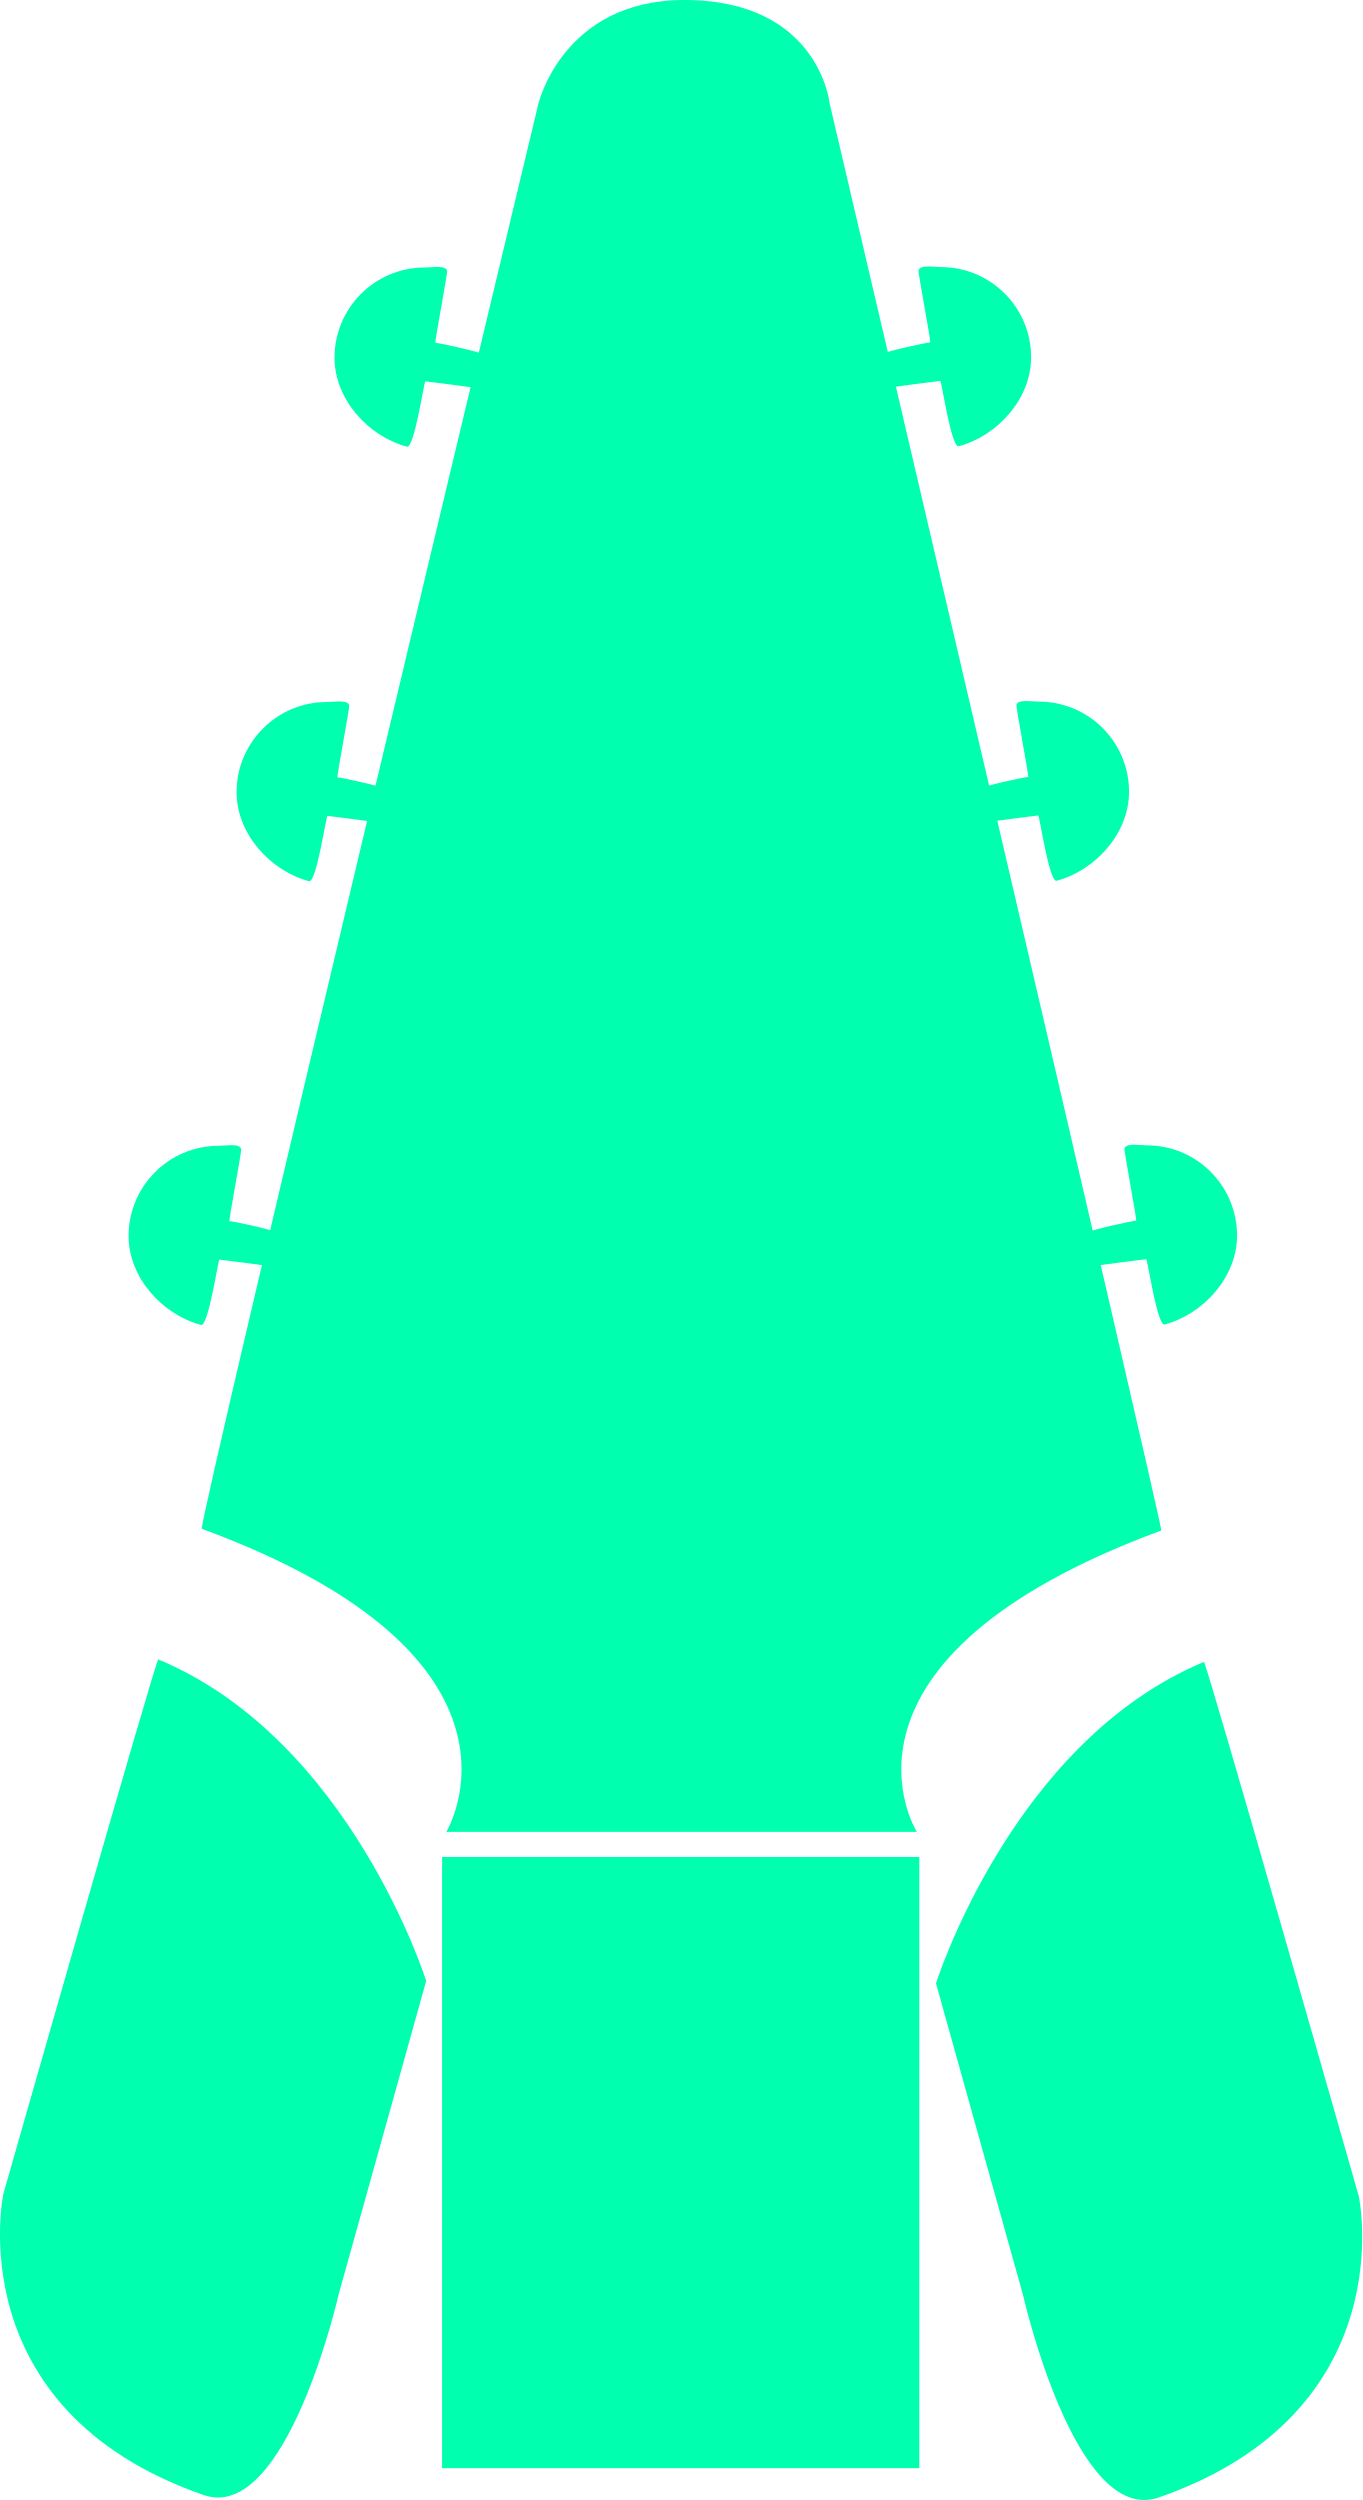
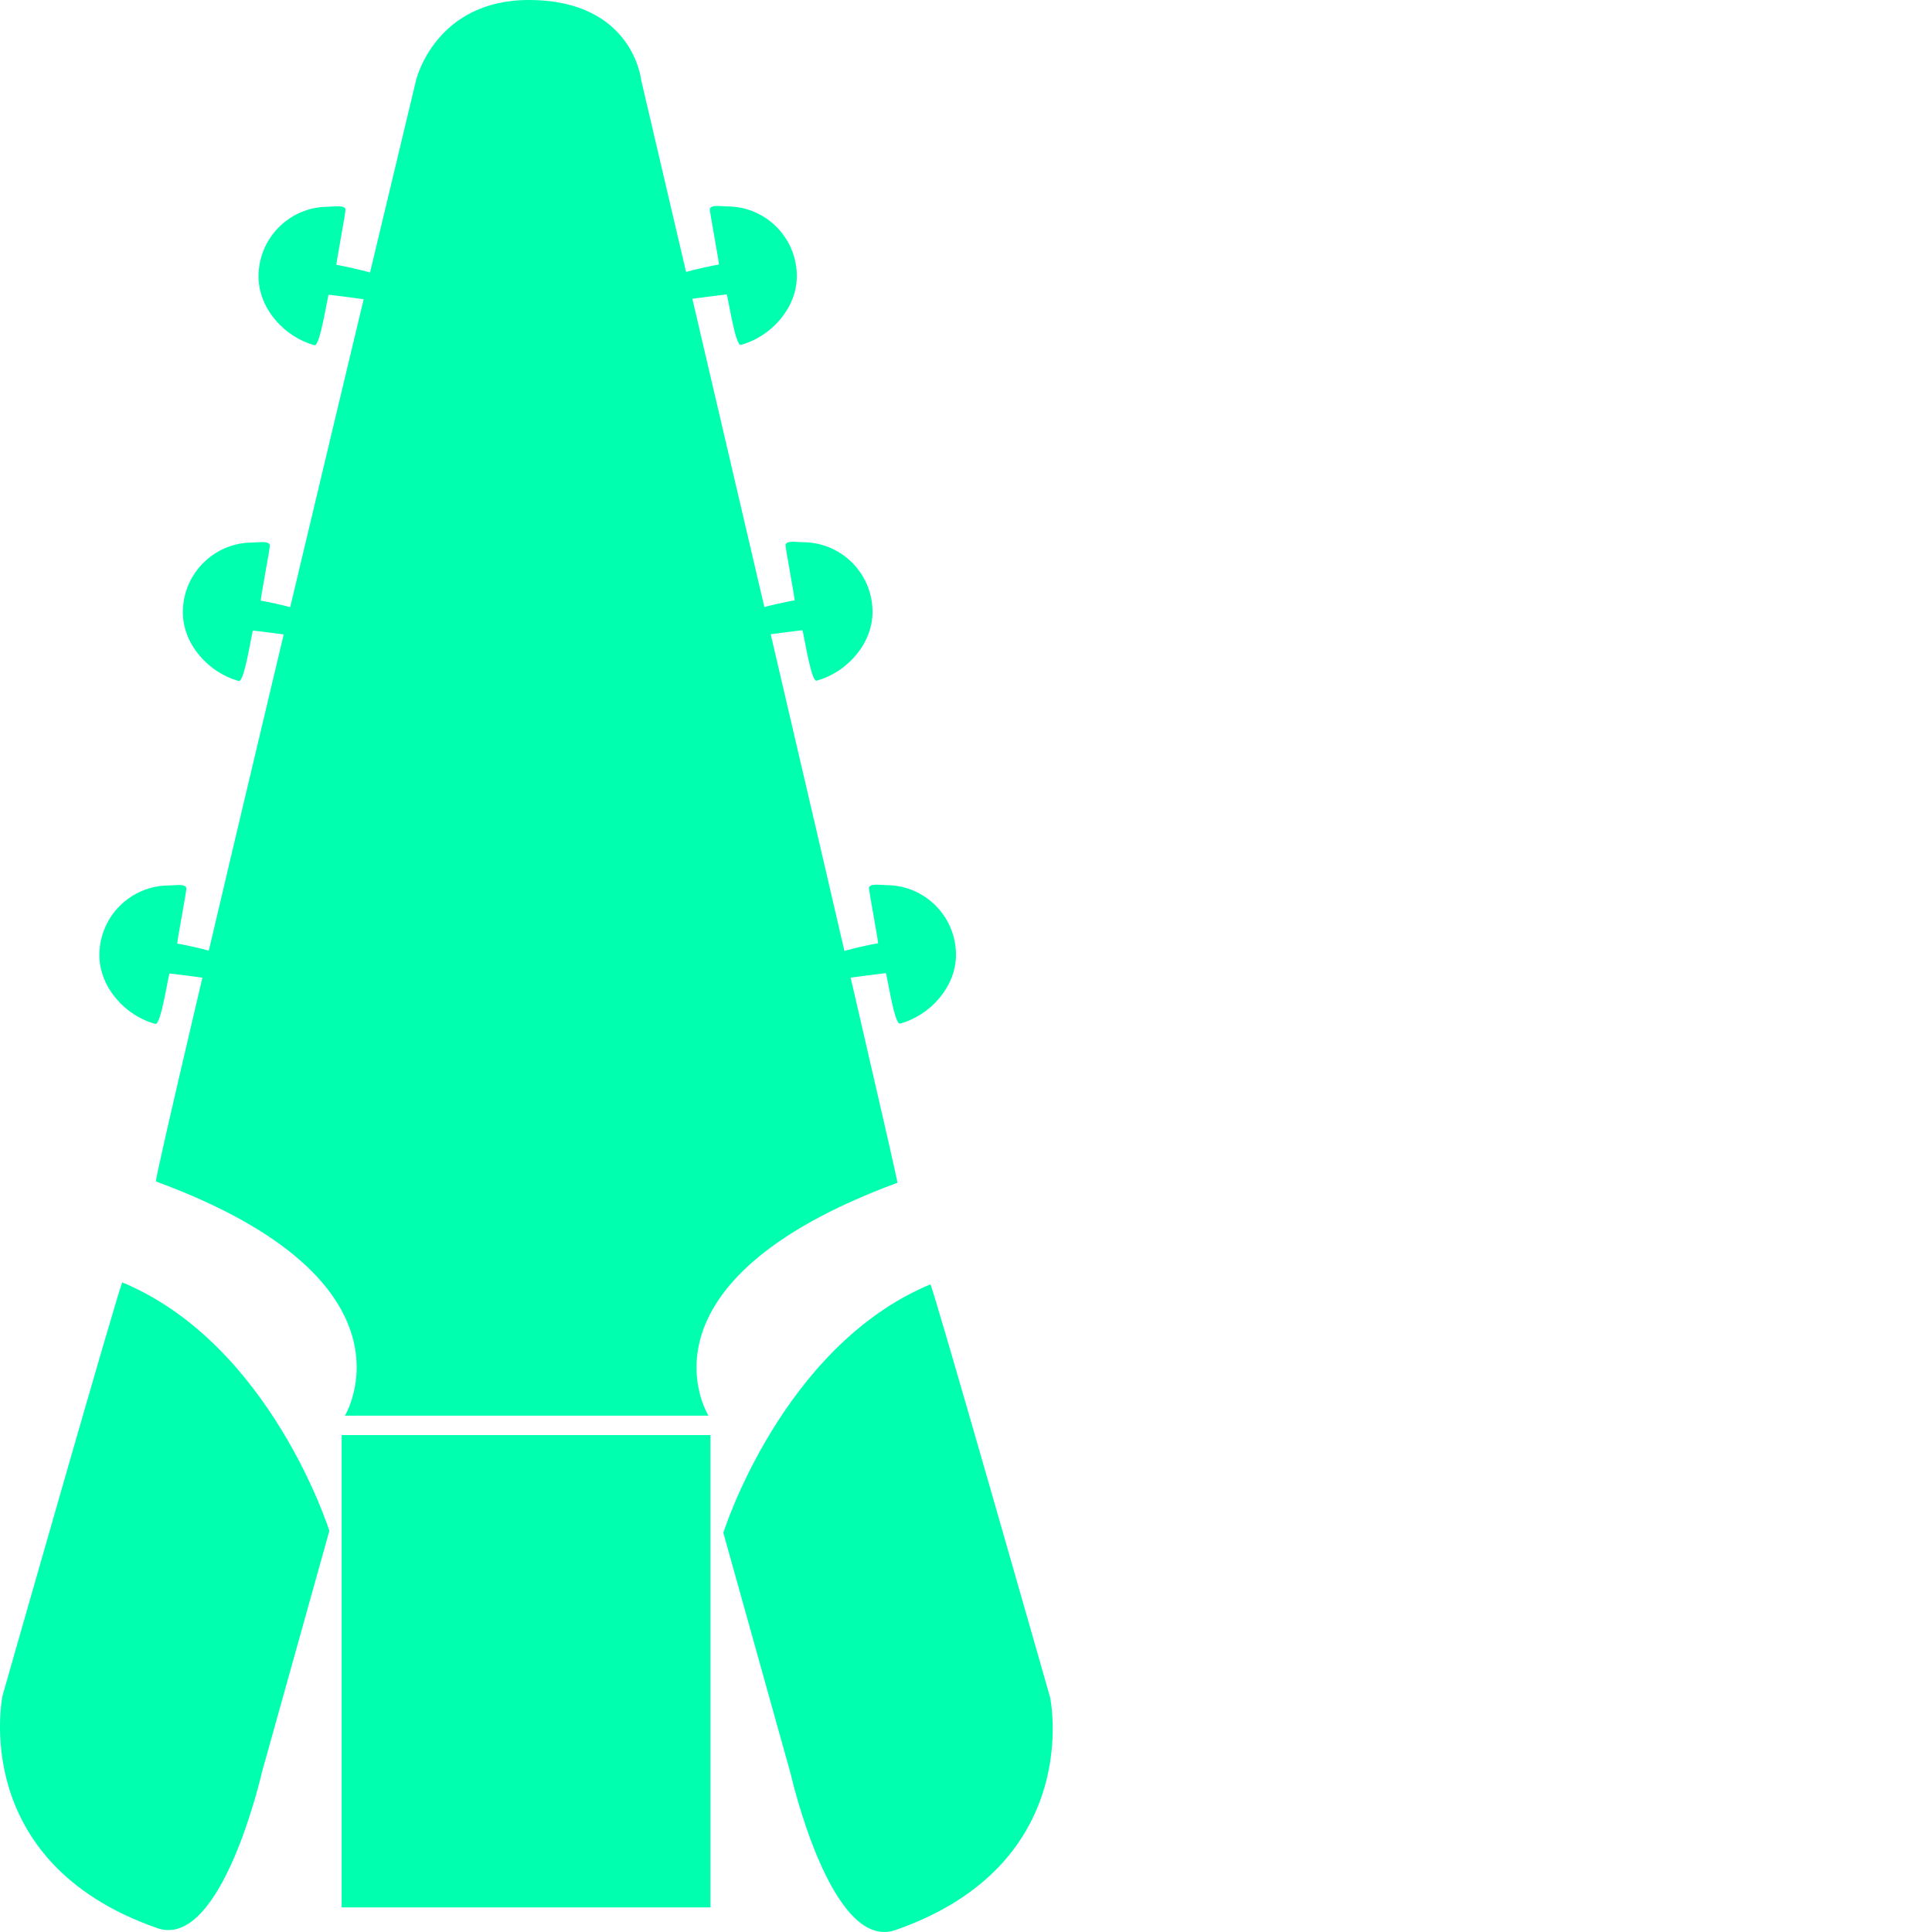
- <svg xmlns="http://www.w3.org/2000/svg" height="1493" viewBox="0 0 813.5 1493">
+ <svg xmlns="http://www.w3.org/2000/svg" height="1493" viewBox="0 0 1493 1493">
  <defs>
    <style>
      .acord--logo-color {
        fill: #01ffb0;
        fill-rule: evenodd;
      }
    </style>
  </defs>
  <g>
    <path class="acord--logo-color" d="M817.266,1322.5h285v365h-285v-365Z" transform="translate(-553.25 -213.5)" />
    <path class="acord--logo-color" d="M555.235,1523.78s91.169-319.85,92.531-319.28c114.7,47.83,160,192,160,192l-52.12,186.61s-31.129,137.71-80.88,120.39C528.026,1652.42,555.235,1523.78,555.235,1523.78Z" transform="translate(-553.25 -213.5)" />
    <path class="acord--logo-color" d="M1364.77,1525.28s-91.17-319.85-92.54-319.28c-114.7,47.83-160,192-160,192l52.12,186.61s31.13,137.71,80.88,120.39C1391.97,1653.92,1364.77,1525.28,1364.77,1525.28Z" transform="translate(-553.25 -213.5)" />
  </g>
  <path class="acord--logo-color" d="M874.766,275.5s14.579-61.918,87-62c80.824-.092,87,62,87,62s199.43,851.47,198,852c-210.33,77.71-146,180-146,180h-281s63.7-103.82-146-181C671.014,1125.49,874.766,275.5,874.766,275.5Z" transform="translate(-553.25 -213.5)" />
  <g>
    <path class="acord--logo-color" d="M1238.14,897.5a53.882,53.882,0,0,1,53.88,53.875c0,24.939-20.25,46.987-43.25,53.125-4.45,1.18-10.19-39-11-39-0.58,0-27.71,3.51-31,4-5.58.828-11.93-13.876-4-20,1.93-1.491,26.62-6.959,29-7,0.62-.011-7.34-41.618-7-43C1225.64,895.944,1233.52,897.5,1238.14,897.5Z" transform="translate(-553.25 -213.5)" />
    <path class="acord--logo-color" d="M1173.64,632.5a53.882,53.882,0,0,1,53.88,53.875c0,24.939-20.25,46.987-43.25,53.125-4.45,1.185-10.19-39-11-39-0.58,0-27.71,3.51-31,4-5.58.828-11.93-13.876-4-20,1.93-1.491,26.62-6.959,29-7,0.62-.011-7.34-41.618-7-43C1161.14,630.944,1169.02,632.5,1173.64,632.5Z" transform="translate(-553.25 -213.5)" />
    <path class="acord--logo-color" d="M1115.16,373a53.874,53.874,0,0,1,53.87,53.875c0,24.939-20.24,46.987-43.25,53.125-4.44,1.185-10.18-39-11-39-0.58,0-27.7,3.51-31,4-5.57.828-11.92-13.876-4-20,1.93-1.491,26.62-6.959,29-7,0.62-.011-7.34-41.618-7-43C1102.65,371.444,1110.53,373,1115.16,373Z" transform="translate(-553.25 -213.5)" />
  </g>
  <g>
    <path class="acord--logo-color" d="M683.922,897.75a53.875,53.875,0,0,0-53.875,53.875c0,24.939,20.245,46.987,43.25,53.125,4.441,1.18,10.185-39,11-39,0.576,0,27.7,3.51,31,4,5.572,0.828,11.926-13.876,4-20-1.93-1.491-26.621-6.959-29-7-0.62-.011,7.339-41.618,7-43C696.424,896.194,688.544,897.75,683.922,897.75Z" transform="translate(-553.25 -213.5)" />
    <path class="acord--logo-color" d="M748.422,632.75a53.875,53.875,0,0,0-53.875,53.875c0,24.939,20.245,46.987,43.25,53.125,4.441,1.185,10.185-39,11-39,0.576,0,27.7,3.51,31,4,5.572,0.828,11.926-13.876,4-20-1.93-1.491-26.621-6.959-29-7-0.62-.011,7.339-41.618,7-43C760.924,631.194,753.044,632.75,748.422,632.75Z" transform="translate(-553.25 -213.5)" />
    <path class="acord--logo-color" d="M806.906,373.25a53.875,53.875,0,0,0-53.875,53.875c0,24.939,20.245,46.987,43.25,53.125,4.442,1.185,10.185-39,11-39,0.577,0,27.7,3.51,31,4,5.572,0.828,11.926-13.876,4-20-1.93-1.491-26.621-6.959-29-7-0.62-.011,7.339-41.618,7-43C819.409,371.694,811.528,373.25,806.906,373.25Z" transform="translate(-553.25 -213.5)" />
  </g>
</svg>
